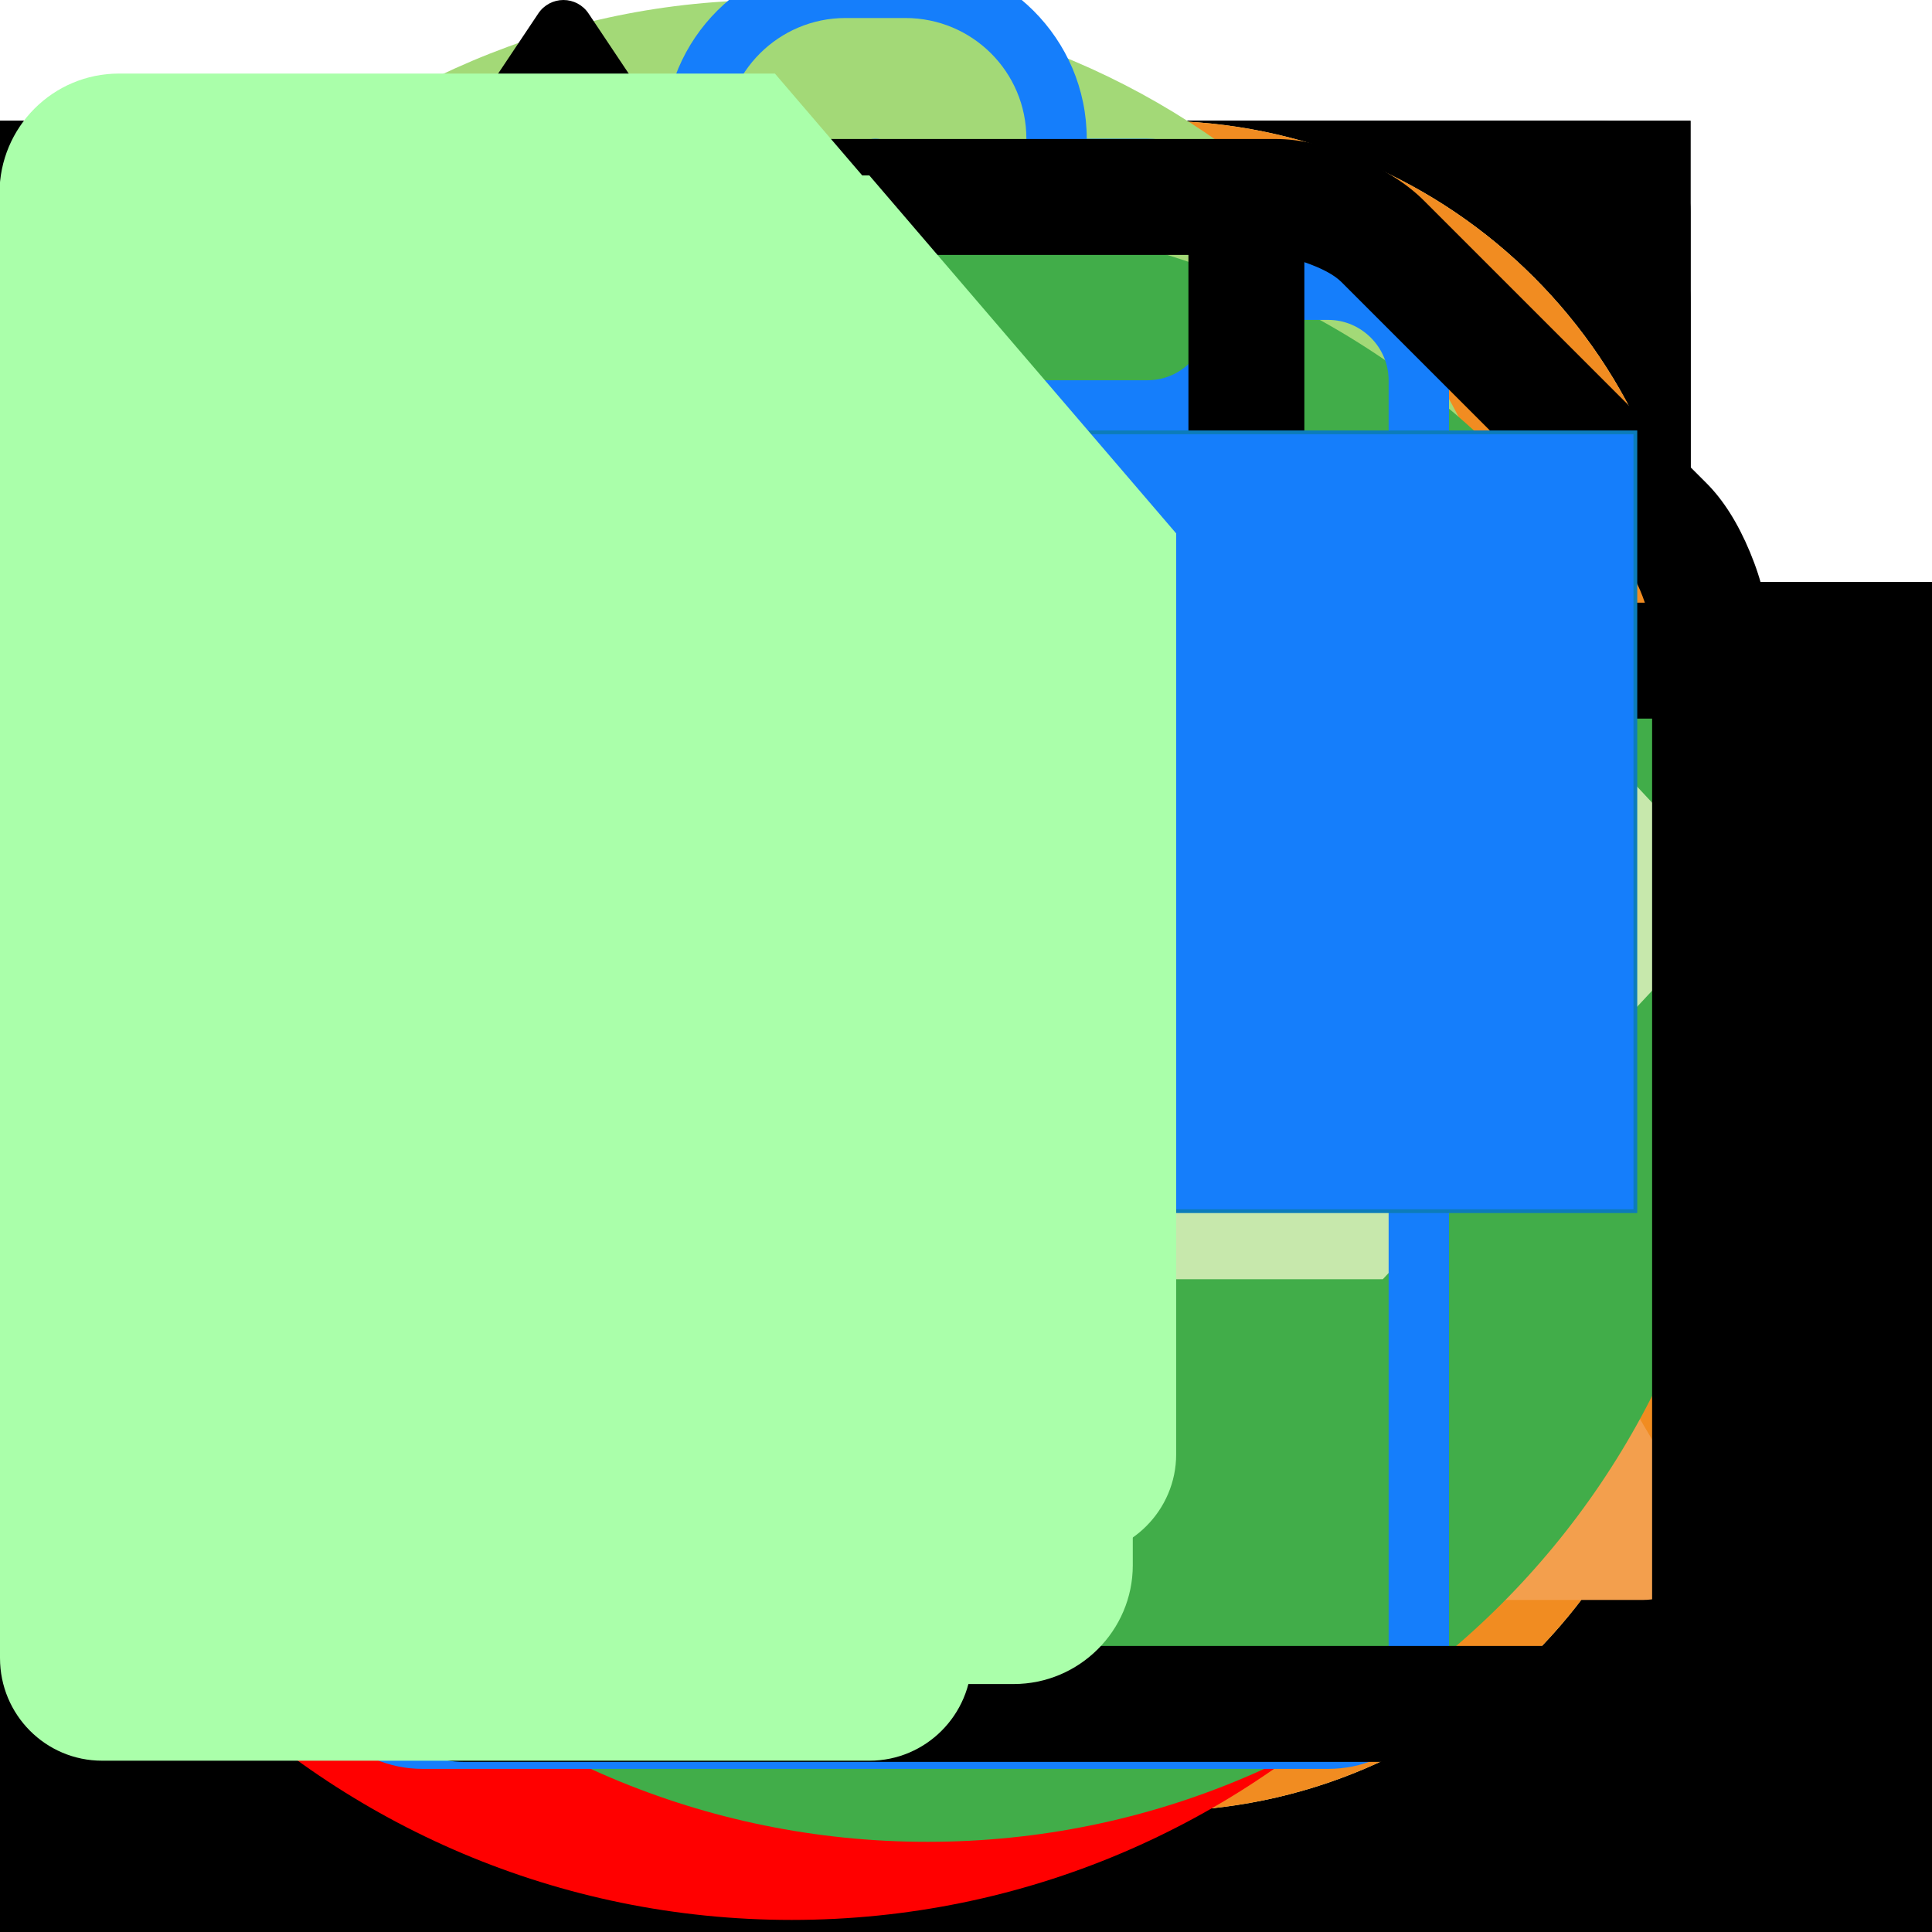
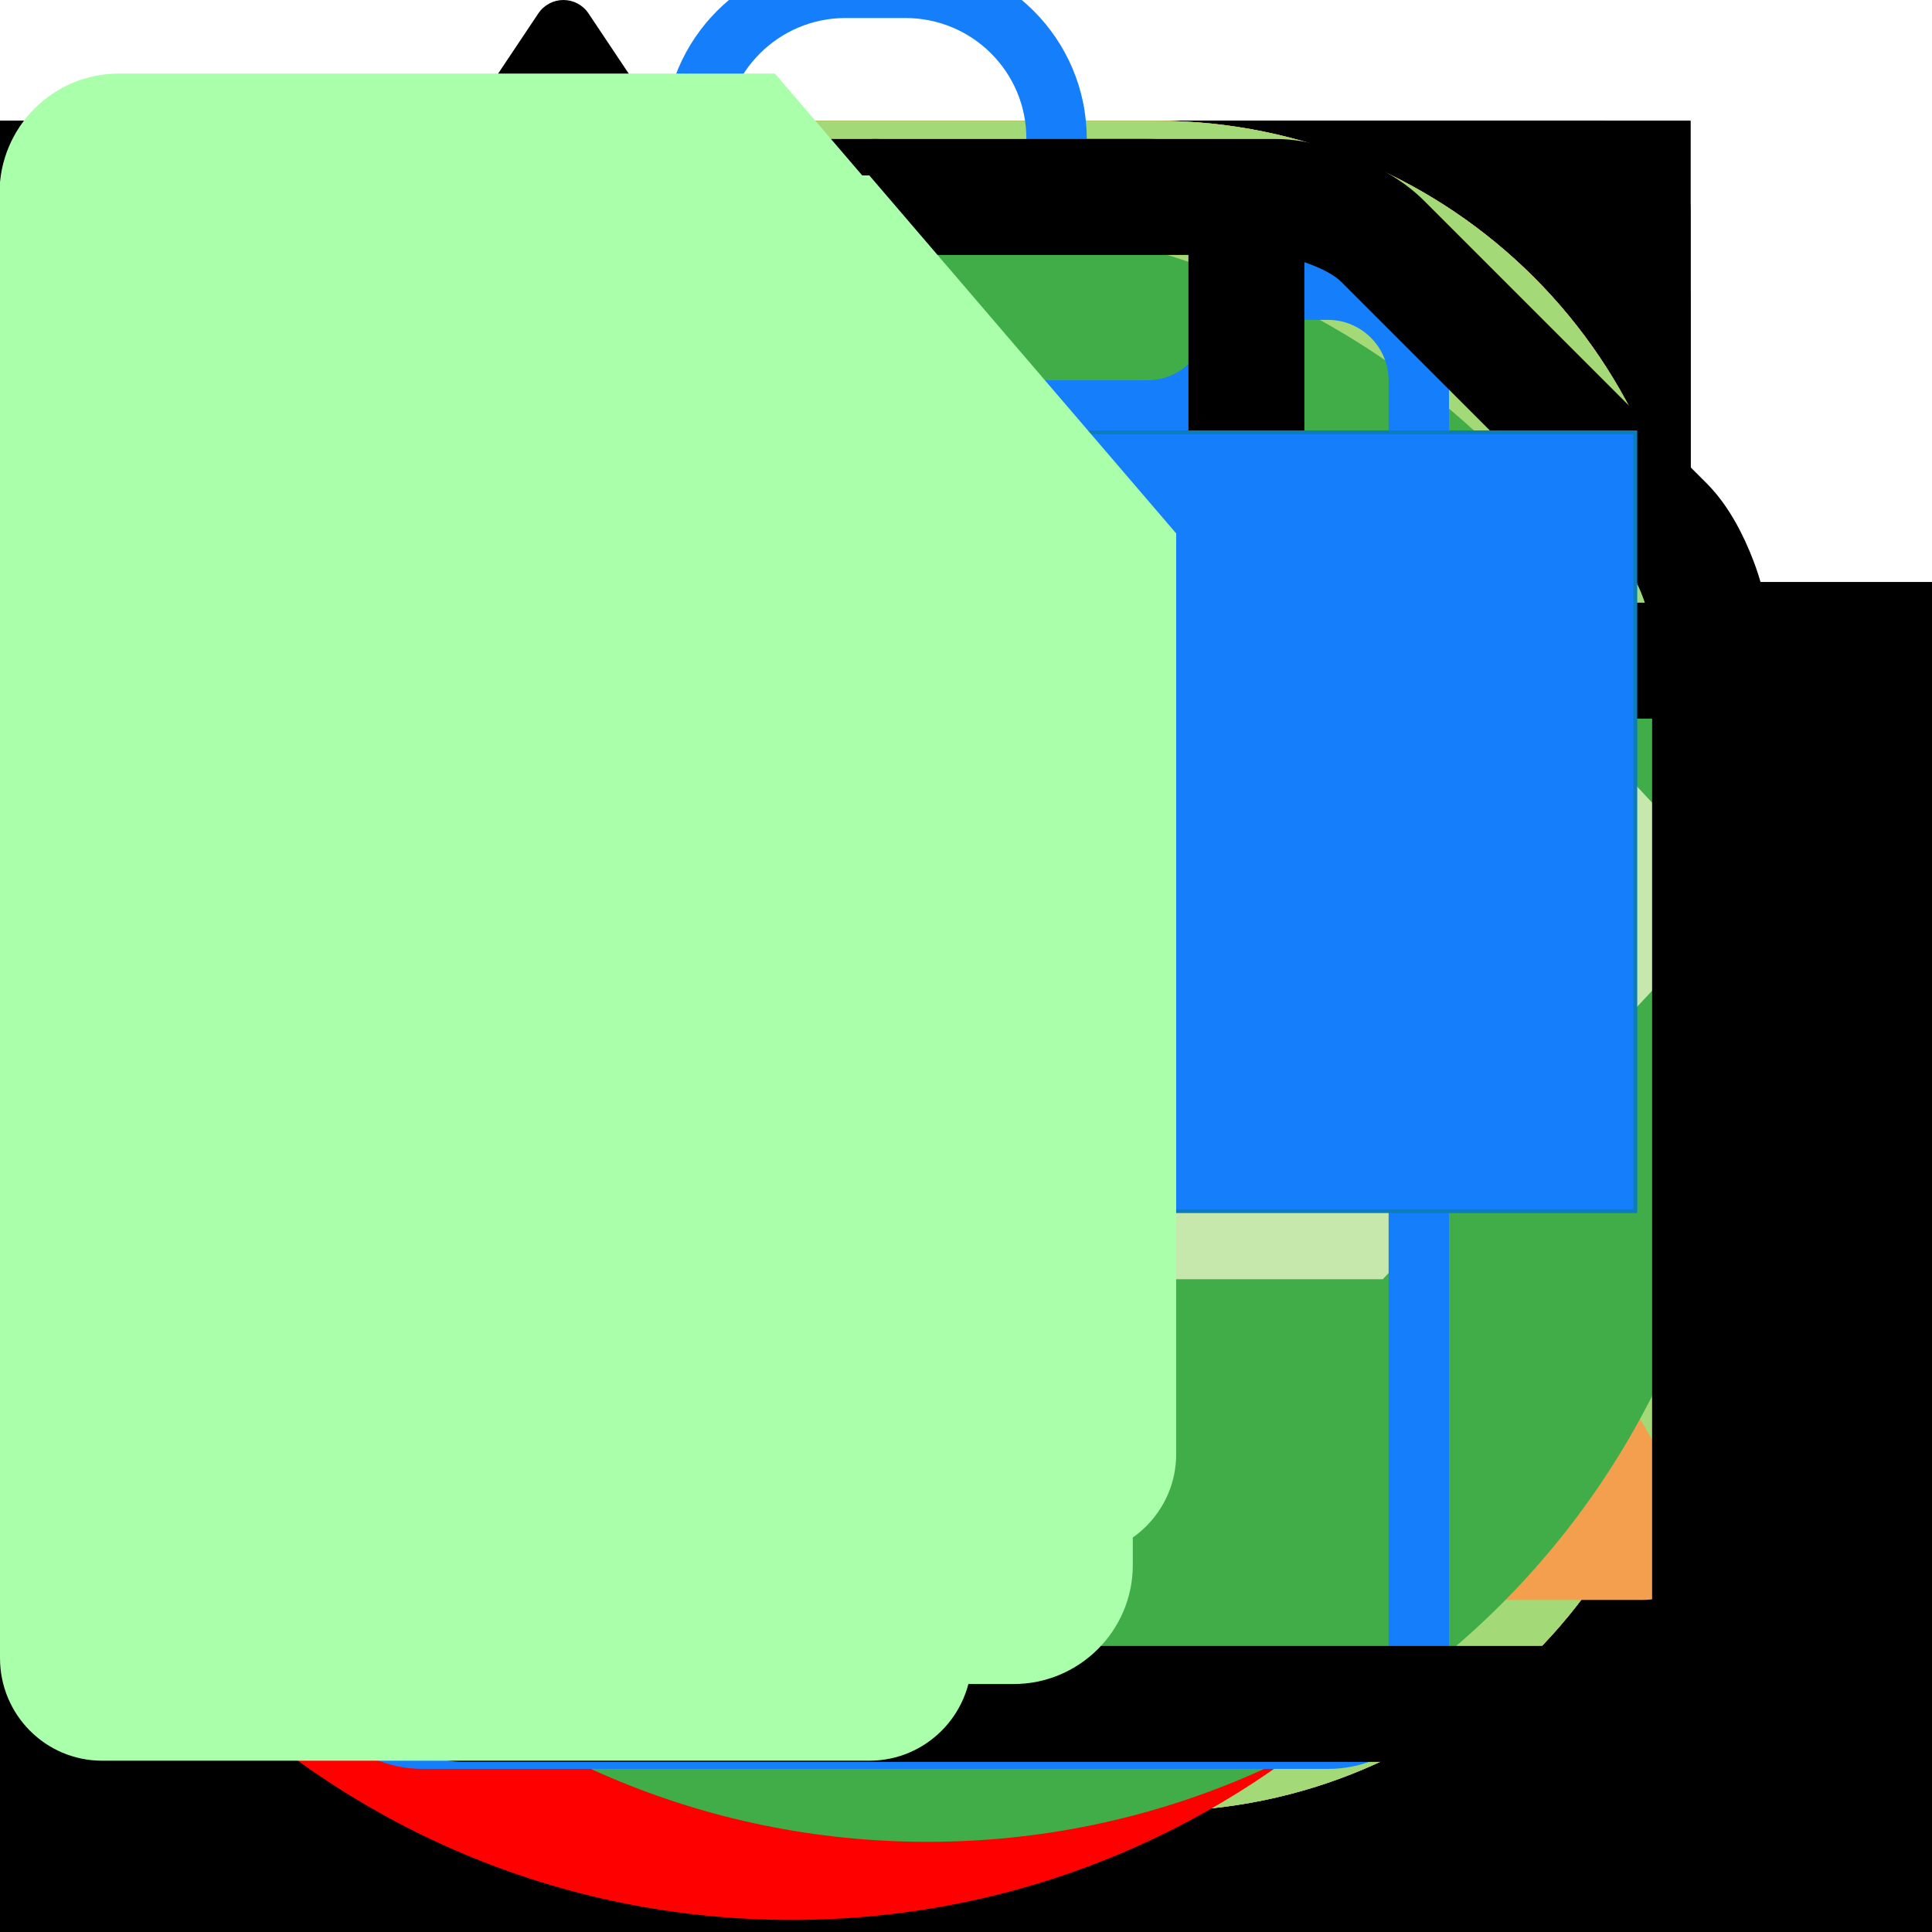
<svg xmlns="http://www.w3.org/2000/svg" aria-hidden="true" focusable="false" data-prefix="fas" data-icon="expand" class="svg-inline--fa fa-expand fa-w-14" role="img" viewBox="0 0 512 512">
  <path fill="currentColor" id="expand" d="M0 180V56c0-13.3 10.7-24 24-24h124c6.6 0 12 5.4 12 12v40c0 6.6-5.4 12-12 12H64v84c0 6.6-5.4 12-12 12H12c-6.6 0-12-5.4-12-12zM288 44v40c0 6.6 5.4 12 12 12h84v84c0 6.6 5.4 12 12 12h40c6.6 0 12-5.4 12-12V56c0-13.3-10.7-24-24-24H300c-6.6 0-12 5.4-12 12zm148 276h-40c-6.6 0-12 5.4-12 12v84h-84c-6.6 0-12 5.4-12 12v40c0 6.6 5.4 12 12 12h124c13.3 0 24-10.7 24-24V332c0-6.6-5.4-12-12-12zM160 468v-40c0-6.6-5.4-12-12-12H64v-84c0-6.6-5.4-12-12-12H12c-6.6 0-12 5.4-12 12v124c0 13.3 10.7 24 24 24h124c6.6 0 12-5.4 12-12z" />
  <path fill="currentColor" id="plus-square-regular" d="M352 240v32c0 6.6-5.4 12-12 12h-88v88c0 6.6-5.4 12-12 12h-32c-6.6 0-12-5.4-12-12v-88h-88c-6.6 0-12-5.4-12-12v-32c0-6.6 5.4-12 12-12h88v-88c0-6.6 5.4-12 12-12h32c6.6 0 12 5.4 12 12v88h88c6.6 0 12 5.4 12 12zm96-160v352c0 26.5-21.5 48-48 48H48c-26.5 0-48-21.5-48-48V80c0-26.5 21.5-48 48-48h352c26.5 0 48 21.5 48 48zm-48 346V86c0-3.3-2.7-6-6-6H54c-3.3 0-6 2.7-6 6v340c0 3.3 2.7 6 6 6h340c3.3 0 6-2.7 6-6z" />
  <path fill="currentColor" id="plus-circle-solid" d="M223.9,32.1C100.2,32.1,0,132.3,0,256s100.2,223.9,223.9,223.9S447.9,379.7,447.9,256S347.7,32.1,223.9,32.1z M354,281.2  c0,6-4.9,10.8-10.8,10.8H260v83.2c0,6-4.9,10.8-10.8,10.8h-50.3c-6,0-10.8-4.9-10.8-10.8V292h-83.2c-6,0-10.8-4.9-10.8-10.8v-50.3  c0-6,4.9-10.8,10.8-10.8H188v-83.2c0-6,4.9-10.8,10.8-10.8h50.3c6,0,10.8,4.9,10.8,10.8V220h83.2c6,0,10.8,4.9,10.8,10.8V281.2z" />
  <path fill="currentColor" id="plus-rect-solid" d="M448,32H0v448h448V32z M368,284c0,6.6-5.4,12-12,12h-92v92c0,6.6-5.4,12-12,12h-56c-6.6,0-12-5.4-12-12v-92H92  c-6.6,0-12-5.4-12-12v-56c0-6.6,5.4-12,12-12h92v-92c0-6.6,5.4-12,12-12h56c6.6,0,12,5.4,12,12v92h92c6.6,0,12,5.4,12,12V284z" />
  <path fill="currentColor" id="plus-capsule-solid" d="M306.4,32H141.7C63.4,32,0,95.4,0,173.7v164.5C0,416.5,63.5,480,141.7,480h164.5c78.3,0,141.7-63.5,141.7-141.7V173.7  C448.1,95.5,384.6,32,306.4,32z M368,284c0,6.6-5.4,12-12,12h-92v92c0,6.6-5.4,12-12,12h-56c-6.6,0-12-5.4-12-12v-92H92  c-6.6,0-12-5.4-12-12v-56c0-6.6,5.4-12,12-12h92v-92c0-6.6,5.4-12,12-12h56c6.6,0,12,5.4,12,12v92h92c6.6,0,12,5.4,12,12V284z" />
  <path fill="currentColor" id="circle-solid" d="M223.9,32.1C100.2,32.1,0,132.3,0,256s100.2,223.9,223.9,223.9S447.9,379.7,447.9,256S347.7,32.1,223.9,32.1z" />
  <path fill="currentColor" id="rect-solid" d="M448,32H0v448h448V32z" />
  <path fill="currentColor" id="capsule-solid" d="M306.4,32H141.7C63.4,32,0,95.4,0,173.7v164.5C0,416.5,63.5,480,141.7,480h164.5c78.3,0,141.7-63.5,141.7-141.7V173.7  C448.1,95.5,384.6,32,306.4,32z" />
  <path fill="currentColor" id="file" d="M296.649 154.226 245.846 52.62-32.362 52.62C-61.393 52.62-83.165 74.393-83.165 103.423L-83.165 560.652C-83.165 589.682-61.393 611.455-32.362 611.455L603.887 611.455C630.499 611.455 654.691 589.682 654.691 560.652L654.691 205.029C654.691 175.999 630.499 154.226 603.887 154.226L296.649 154.226 296.649 154.226ZM282.134 178.418 231.331 76.812-32.362 76.812C-46.877 76.812-58.973 88.908-58.973 103.423L-58.973 560.652C-58.973 575.167-46.877 587.263-32.362 587.263L603.887 587.263C618.403 587.263 628.079 575.167 628.079 560.652L628.079 205.029C628.079 190.514 615.983 178.418 603.887 178.418L282.134 178.418 282.134 178.418Z" />
  <path fill="currentColor" id="capsule-comment" d="M42.719 89.051H376.428C399.643 89.051 418.504 107.913 418.504 129.677V360.371C418.504 382.135 399.643 400.997 376.428 400.997H177.654L110.912 474.993C109.461 476.444 108.01 477.895 105.108 477.895 105.108 477.895 103.657 477.895 103.657 477.895 100.755 476.444 99.305 473.542 99.305 470.64V400.997H42.719C20.956 400.997 2.094 382.135 2.094 360.371L2.094 129.677C2.094 107.913 20.956 89.051 42.719 89.051Z" />
  <path fill="#C33039" id="rect-hexagon" d="M-.856 248.244 106.955 61.371 322.577 61.371 430.388 248.244 322.577 435.116 106.955 435.116Z" />
  <path fill="#FFECA8" id="circle-ellipse" d="M306.4,32H141.7C63.4,32,0,95.4,0,173.7v164.5C0,416.5,63.5,480,141.7,480h164.5c78.3,0,141.7-63.5,141.7-141.7V173.7  C448.1,95.5,384.6,32,306.4,32z" />
  <path fill="#F18C21" id="circle_orange" d="M306.4,32H141.7C63.4,32,0,95.4,0,173.7v164.5C0,416.5,63.5,480,141.7,480h164.5c78.3,0,141.7-63.5,141.7-141.7V173.7  C448.1,95.5,384.6,32,306.4,32z" />
-   <path fill="#A3D977" id="green_circle" d="M204.8 0C91.87 0 0 91.87 0 204.8s91.87 204.8 204.8 204.8 204.8-91.87 204.8-204.8S317.73 0 204.8 0z" />
+   <path fill="#A3D977" id="green_circle" d="M306.4,32H141.7C63.4,32,0,95.4,0,173.7v164.5C0,416.5,63.5,480,141.7,480h164.5c78.3,0,141.7-63.5,141.7-141.7V173.7  C448.1,95.5,384.6,32,306.4,32z" />
  <path fill="" id="diamond" d="m142.66 434.254c1.484 2.223 3.977 3.555 6.648 3.555s5.164-1.332 6.648-3.555l140.914-210.906c1.797-2.691 1.797-6.199 0-8.887l-140.91-210.906c-1.484-2.223-3.977-3.555-6.648-3.555s-5.164 1.332-6.648 3.555l-140.914 210.906c-1.797 2.688-1.797 6.195 0 8.887zm6.652-411.852 131.281 196.5-131.281 196.508-131.285-196.508zm0 0" />
  <path fill="#ff0000" id="red_circle" d="m387.656 307.2-110.656 0 0-44.8 110.656 0a179.2 179.2 0 0 0-155.456-155.456l0 110.656-44.8 0 0-110.656a179.2 179.2 0 0 0-155.456 155.456l110.656 0 0 44.8-110.656 0a179.2 179.2 0 0 0 155.456 155.456l0-110.656 44.8 0 0 110.656a179.2 179.2 0 0 0 155.456-155.456zm-177.856 201.6a224 224 0 1 1 0-448 224 224 0 0 1 0 448z" />
  <path fill="#f39f4d" id="alert" d="m447.7 398.2-206.6-349.5c-2.9-5-8.3-8.7-14.1-8.7-5.9 0-11.3 3.7-14.1 8.7l-206.6 349.5c-2.8 5-4.8 13-1.9 17.9 2.9 4.9 8.2 7.9 14 7.9l417.1 0c5.8 0 11.1-3 14-7.9 3-4.9 1-13-1.8-17.9zm-188.7-22.2-64 0 0-48 64 0 0 48zm0-80-64 0 0-144 64 0 0 144z" />
  <path fill="#41AD49" id="tick" d="M460.83 273.062c0-118.776-96.264-215.04-215.04-215.04S30.75 154.286 30.75 273.062s96.264 215.04 215.04 215.04S460.83 391.838 460.83 273.062L460.83 273.062zM410.178 189.314l-202.44 202.44 0 0-14.448 14.448L81.402 294.314l49.392-49.392 62.58 62.58 167.496-167.496L410.178 189.314 410.178 189.314z" />
  <path fill="#c7e8ac" id="technique" d="M82.607 136.255h283.853l94.618 101.376-94.618 101.376H82.607L-12.011 237.631z" />
  <path fill="#157EFB" id="report" d="M192 52.773 192 36.739C192 19.145 206.362 4.773 224.078 4.773L239.922 4.773C257.698 4.773 272 19.085 272 36.739L272 52.773 304.07 52.773C312.882 52.773 320 59.929 320 68.757L320 84.789C320 93.691 312.868 100.773 304.07 100.773L159.93 100.773C151.118 100.773 144 93.617 144 84.789L144 68.757C144 59.855 151.132 52.773 159.93 52.773L192 52.773 192 52.773ZM176 36.773 160.044 36.773C142.372 36.773 128.042 51.033 128 68.773L111.958 68.773C94.308 68.773 80 83.009 80 100.831L80 436.715C80 454.421 94.254 468.773 111.958 468.773L352.042 468.773C369.692 468.773 384 454.537 384 436.715L384 100.831C384 83.125 369.746 68.773 352.042 68.773L336 68.773 336 68.773C335.958 51.093 321.678 36.773 303.956 36.773L288 36.773C287.986 10.261 266.396-11.227 239.852-11.227L224.148-11.227C197.566-11.227 176.014 10.183 176 36.773L176 36.773 176 36.773ZM336 84.773 352 84.773C360.724 84.773 368 91.959 368 100.823L368 436.723C368 445.751 360.836 452.773 352 452.773L112 452.773C103.276 452.773 96 445.587 96 436.723L96 100.823C96 91.795 103.164 84.773 112 84.773L128 84.773C128.042 102.453 142.322 116.773 160.044 116.773L303.956 116.773C321.628 116.773 335.958 102.513 336 84.773L336 84.773 336 84.773ZM232 52.773C236.418 52.773 240 49.191 240 44.773 240 40.355 236.418 36.773 232 36.773 227.582 36.773 224 40.355 224 44.773 224 49.191 227.582 52.773 232 52.773L232 52.773Z" />
  <path fill="" id="code_file" d="M452.228 128.036q6.72 6.72 11.52 18.24t4.8 21.12v276.48q0 9.6-6.72 16.32t-16.32 6.72h-322.56q-9.6 0-16.32-6.72t-6.72-16.32v-384q0-9.6 6.72-16.32t16.32-6.72h215.04q9.6 0 21.12 4.8t18.24 11.52zm-106.56-58.56v90.24h90.24q-2.4-6.96-5.28-9.84l-75.12-75.12q-2.88-2.88-9.84-5.28zm92.16 366.72v-245.76h-99.84q-9.6 0-16.32-6.72t-6.72-16.32v-99.84h-184.32v368.64h307.2z" />
  <path fill="#a8a8a8" id="information" d="M30.188 114.57h403.2v206.4H30.188z" />
  <path fill="#aaffaa" id="data" d="m197.455 19.496-165.93 0c-17.484 0-31.658 14.2-31.658 31.73l0 363.33c0 17.524 14.083 31.73 31.573 31.73l237.187 0c17.437 0 31.573-14.198 31.573-31.469l0-276.769 0-7.904-94.842-110.649-7.904 0 0 0 0 0zm-7.904 15.807-158.14 0c-8.691 0-15.737 7.196-15.737 15.735l0 363.706c0 8.69 7.188 15.735 15.806 15.735l237.107 0c8.73 0 15.806-7.033 15.806-15.703l0-268.824-63.261 0c-17.442 0-31.581-14.014-31.581-31.708l0-78.942 0 0zm15.807 7.904 0 70.993c0 8.807 7.123 15.946 15.756 15.946l58.537 0-74.292-86.939 0 0z" />
  <path fill="#157EFB" stroke="#0c7cba" id="deployment_component" d="M30.188 114.57h403.2v206.4H30.188z" />
  <path fill="#aaffaa" id="multi_data" d="m27.069 100.723 0-.023c-14.95 0-27.069 12.174-27.069 27.203l0 311.497c0 15.024 12.074 27.203 27.069 27.203l203.35 0c14.917 0 27.016-12.121 27.104-27.104 14.917 0 27.016-12.121 27.104-27.104 14.95 0 27.069-12.173 27.069-26.979l0-237.285 0-6.776-81.312-94.864-149.035 0c-14.957 0-27.088 12.121-27.176 27.104-14.917 0-27.016 12.121-27.069 27.104 0 0 0 0 0 0 0 0 0 0 0 0l-.035.023 0 0zm.034 13.529c-7.484 0-13.551 6.17-13.551 13.49l0 311.819c0 7.451 6.162 13.49 13.551 13.49l203.281 0c7.484 0 13.551-6.17 13.551-13.49l-189.763-.062c-14.995 0-27.069-12.179-27.069-27.203l0-298.045c0 0 0 0-.001 0l0 0 0 0zm27.104-27.104c-7.484 0-13.551 6.17-13.551 13.49l0 311.819c0 7.451 6.162 13.49 13.551 13.49l203.281 0c7.484 0 13.551-6.17 13.551-13.49l0-.062-189.763 0c-14.995 0-27.069-12.179-27.069-27.203l0-298.045-.001 0 0 0zm162.625-27.104-135.58 0c-7.451 0-13.492 6.17-13.492 13.49l0 311.819c0 7.451 6.162 13.49 13.551 13.49l203.281 0c7.484 0 13.551-6.03 13.551-13.463l0-230.473-54.236 0c-14.953 0-27.076-12.015-27.076-27.184l0-67.68 0 0zm13.552 6.776 0 60.865c0 7.55 6.107 13.671 13.508 13.671l50.186 0-63.694-74.536 0 0z" />
</svg>
